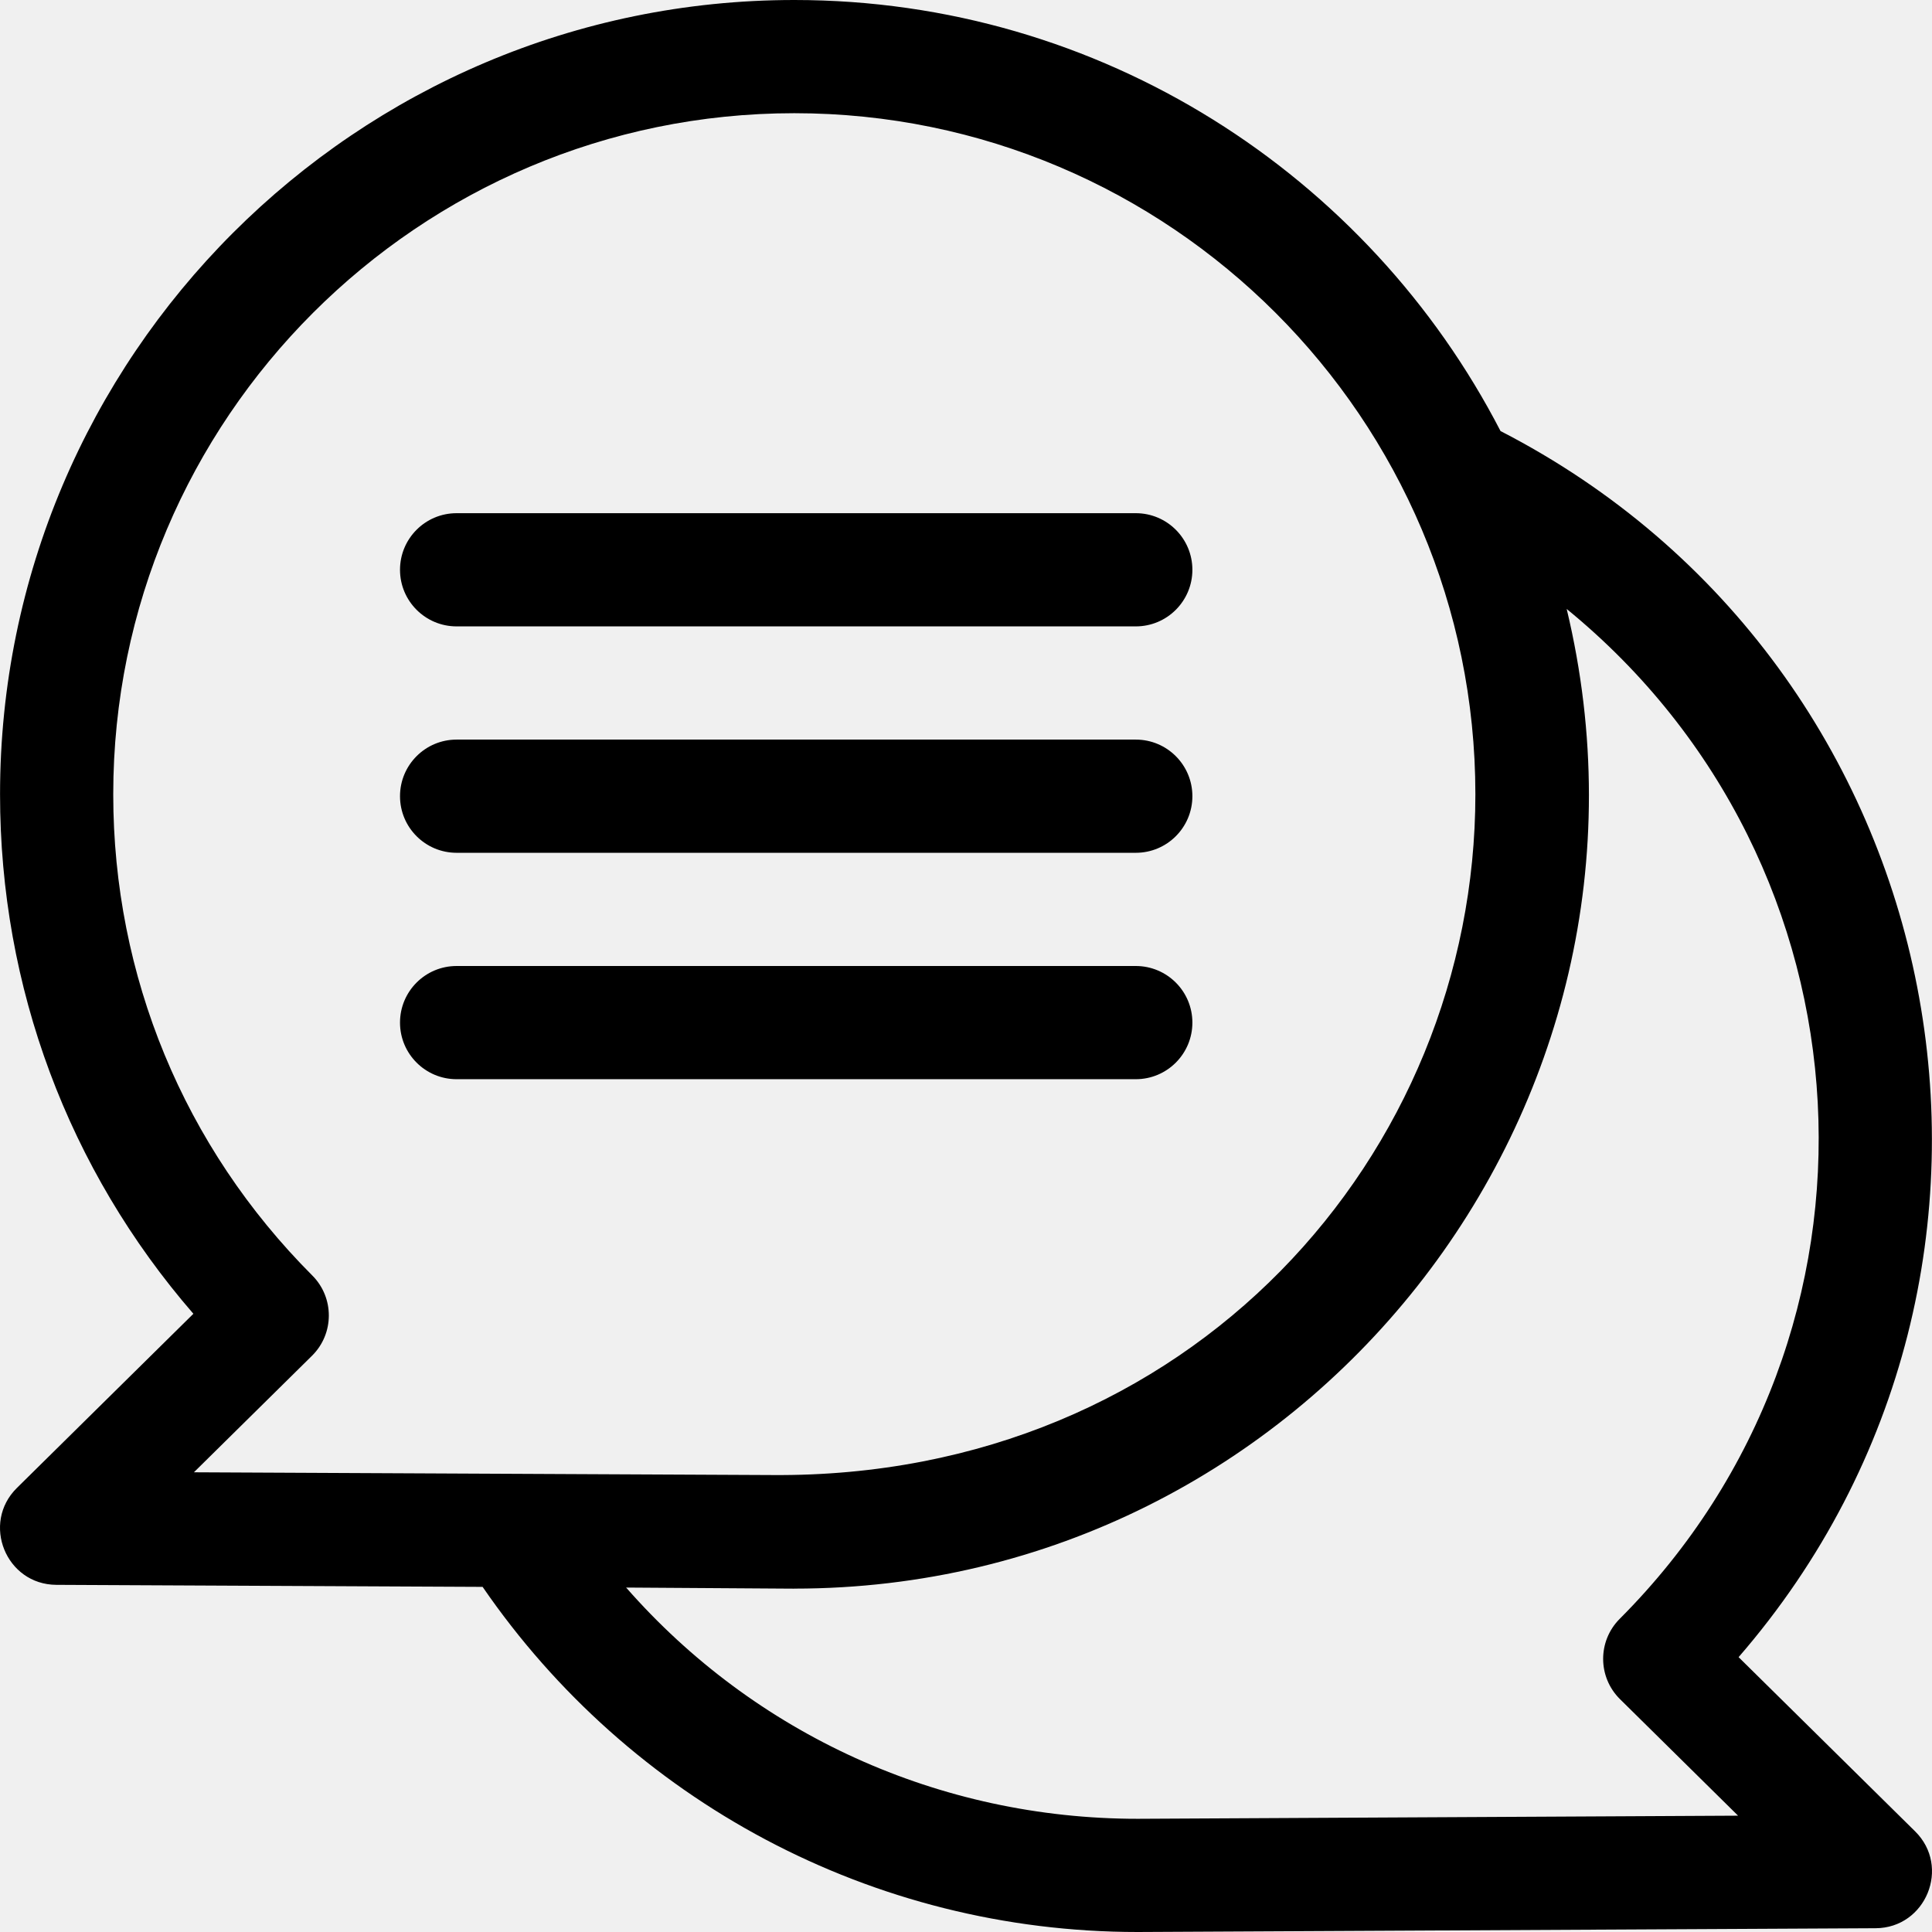
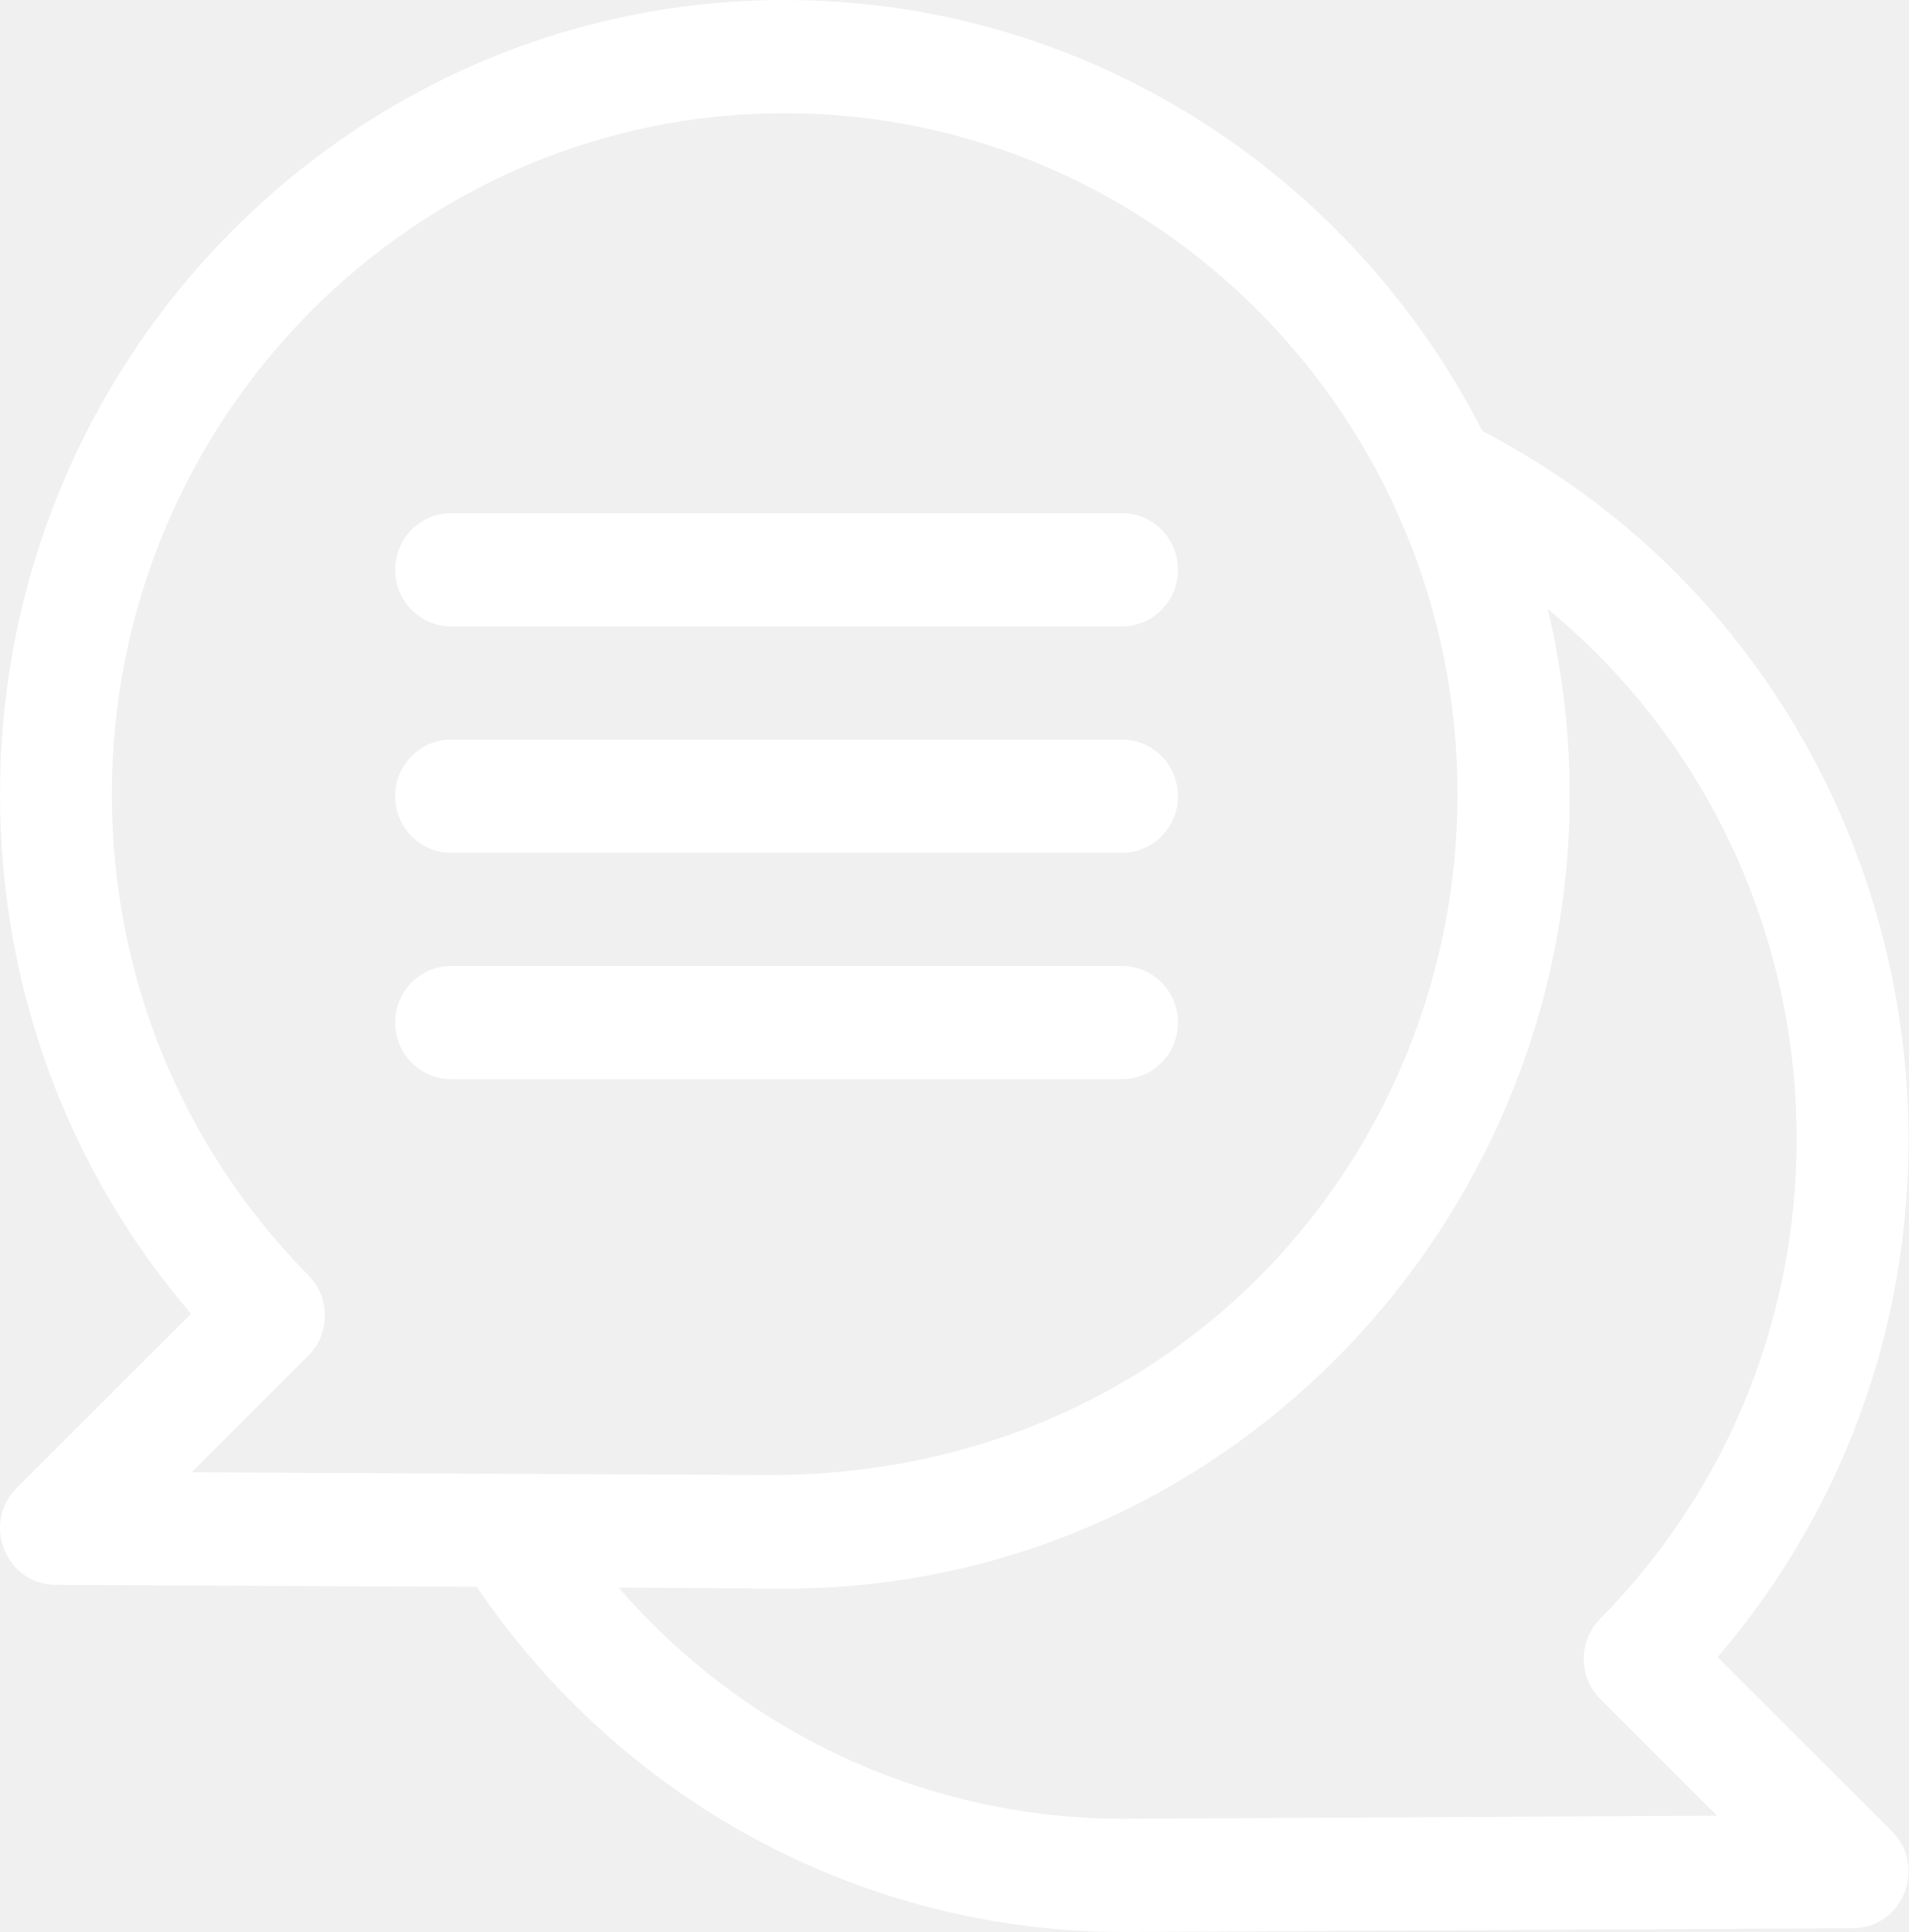
- <svg xmlns="http://www.w3.org/2000/svg" id="Capa_1" enable-background="new 0 0 512 512" height="512" viewBox="0 0 512 512" width="512">
-   <g>
-     <path d="m460.747 439.163c89.119-102.791 58.111-262.592-63.094-324.93-35.004-67.784-105.754-114.233-187.153-114.233-116.064 0-210.488 94.43-210.488 210.5 0 51.099 18.088 99.427 51.237 137.663l-46.774 46.16c-9.48 9.357-2.913 25.612 10.465 25.677l112.956.538c38.925 56.641 103.228 91.462 173.6 91.462.144 0 195.446-.999 195.561-1 13.333-.064 19.975-16.29 10.464-25.677zm-377.985-101.146c-34.017-34.08-52.752-79.367-52.752-127.517 0-99.528 80.968-180.5 180.49-180.5s180.49 80.972 180.49 180.5c0 95.373-75.473 181.269-186.343 180.403l-153.258-.73 31.293-30.882c5.918-5.842 5.953-15.389.08-21.274zm218.734 143.983c-52.634 0-101.557-22.489-135.565-61.281 57.104.376 41.945.281 44.569.281 135.402 0 236.506-127.009 204.689-259.617 82.966 67.774 89.761 191.779 14.045 267.634-5.874 5.885-5.838 15.433.08 21.274l31.293 30.882c-.119 0-158.995.827-159.111.827z" />
-     <path d="m121.005 166h179.99c8.284 0 14.999-6.716 14.999-15s-6.715-15-14.999-15h-179.99c-8.284 0-14.999 6.716-14.999 15s6.716 15 14.999 15z" />
-     <path d="m121.005 226h179.99c8.284 0 14.999-6.716 14.999-15s-6.715-15-14.999-15h-179.99c-8.284 0-14.999 6.716-14.999 15s6.716 15 14.999 15z" />
-     <path d="m121.005 286h179.99c8.284 0 14.999-6.716 14.999-15s-6.715-15-14.999-15h-179.99c-8.284 0-14.999 6.716-14.999 15s6.716 15 14.999 15z" />
-   </g>
+ <svg xmlns="http://www.w3.org/2000/svg" width="162" height="164" viewBox="0 0 162 164" fill="none">
+   <path d="M145.783 140.669C173.981 107.744 164.17 56.558 125.82 36.59C114.744 14.878 92.359 0 66.603 0C29.88 0 0.004 30.247 0.004 67.426C0.004 83.793 5.727 99.273 16.215 111.521L1.416 126.307C-1.584 129.304 0.494 134.51 4.727 134.531L40.467 134.704C52.783 152.846 73.129 164 95.395 164C95.441 164 157.235 163.68 157.272 163.68C161.49 163.659 163.592 158.462 160.583 155.455L145.783 140.669ZM26.186 108.271C15.423 97.355 9.495 82.849 9.495 67.426C9.495 35.546 35.114 9.609 66.603 9.609C98.093 9.609 123.712 35.546 123.712 67.426C123.712 97.975 99.832 125.489 64.752 125.211L16.26 124.977L26.161 115.085C28.034 113.214 28.045 110.156 26.186 108.271ZM95.395 154.391C78.741 154.391 63.262 147.187 52.502 134.762C70.57 134.882 65.773 134.852 66.603 134.852C109.445 134.852 141.435 94.169 131.368 51.693C157.619 73.402 159.769 113.122 135.812 137.42C133.954 139.305 133.965 142.363 135.837 144.234L145.739 154.126C145.701 154.126 95.432 154.391 95.395 154.391Z" fill="white" />
+   <path d="M38.287 53.172H95.236C97.858 53.172 99.982 51.021 99.982 48.367C99.982 45.714 97.858 43.562 95.236 43.562H38.287C35.666 43.562 33.541 45.714 33.541 48.367C33.541 51.021 35.666 53.172 38.287 53.172Z" fill="white" />
+   <path d="M38.287 72.391H95.236C97.858 72.391 99.982 70.239 99.982 67.586C99.982 64.933 97.858 62.781 95.236 62.781H38.287C35.666 62.781 33.541 64.933 33.541 67.586C33.541 70.239 35.666 72.391 38.287 72.391Z" fill="white" />
+   <path d="M38.287 91.609H95.236C97.858 91.609 99.982 89.458 99.982 86.805C99.982 84.151 97.858 82 95.236 82H38.287C35.666 82 33.541 84.151 33.541 86.805C33.541 89.458 35.666 91.609 38.287 91.609Z" fill="white" />
</svg>
